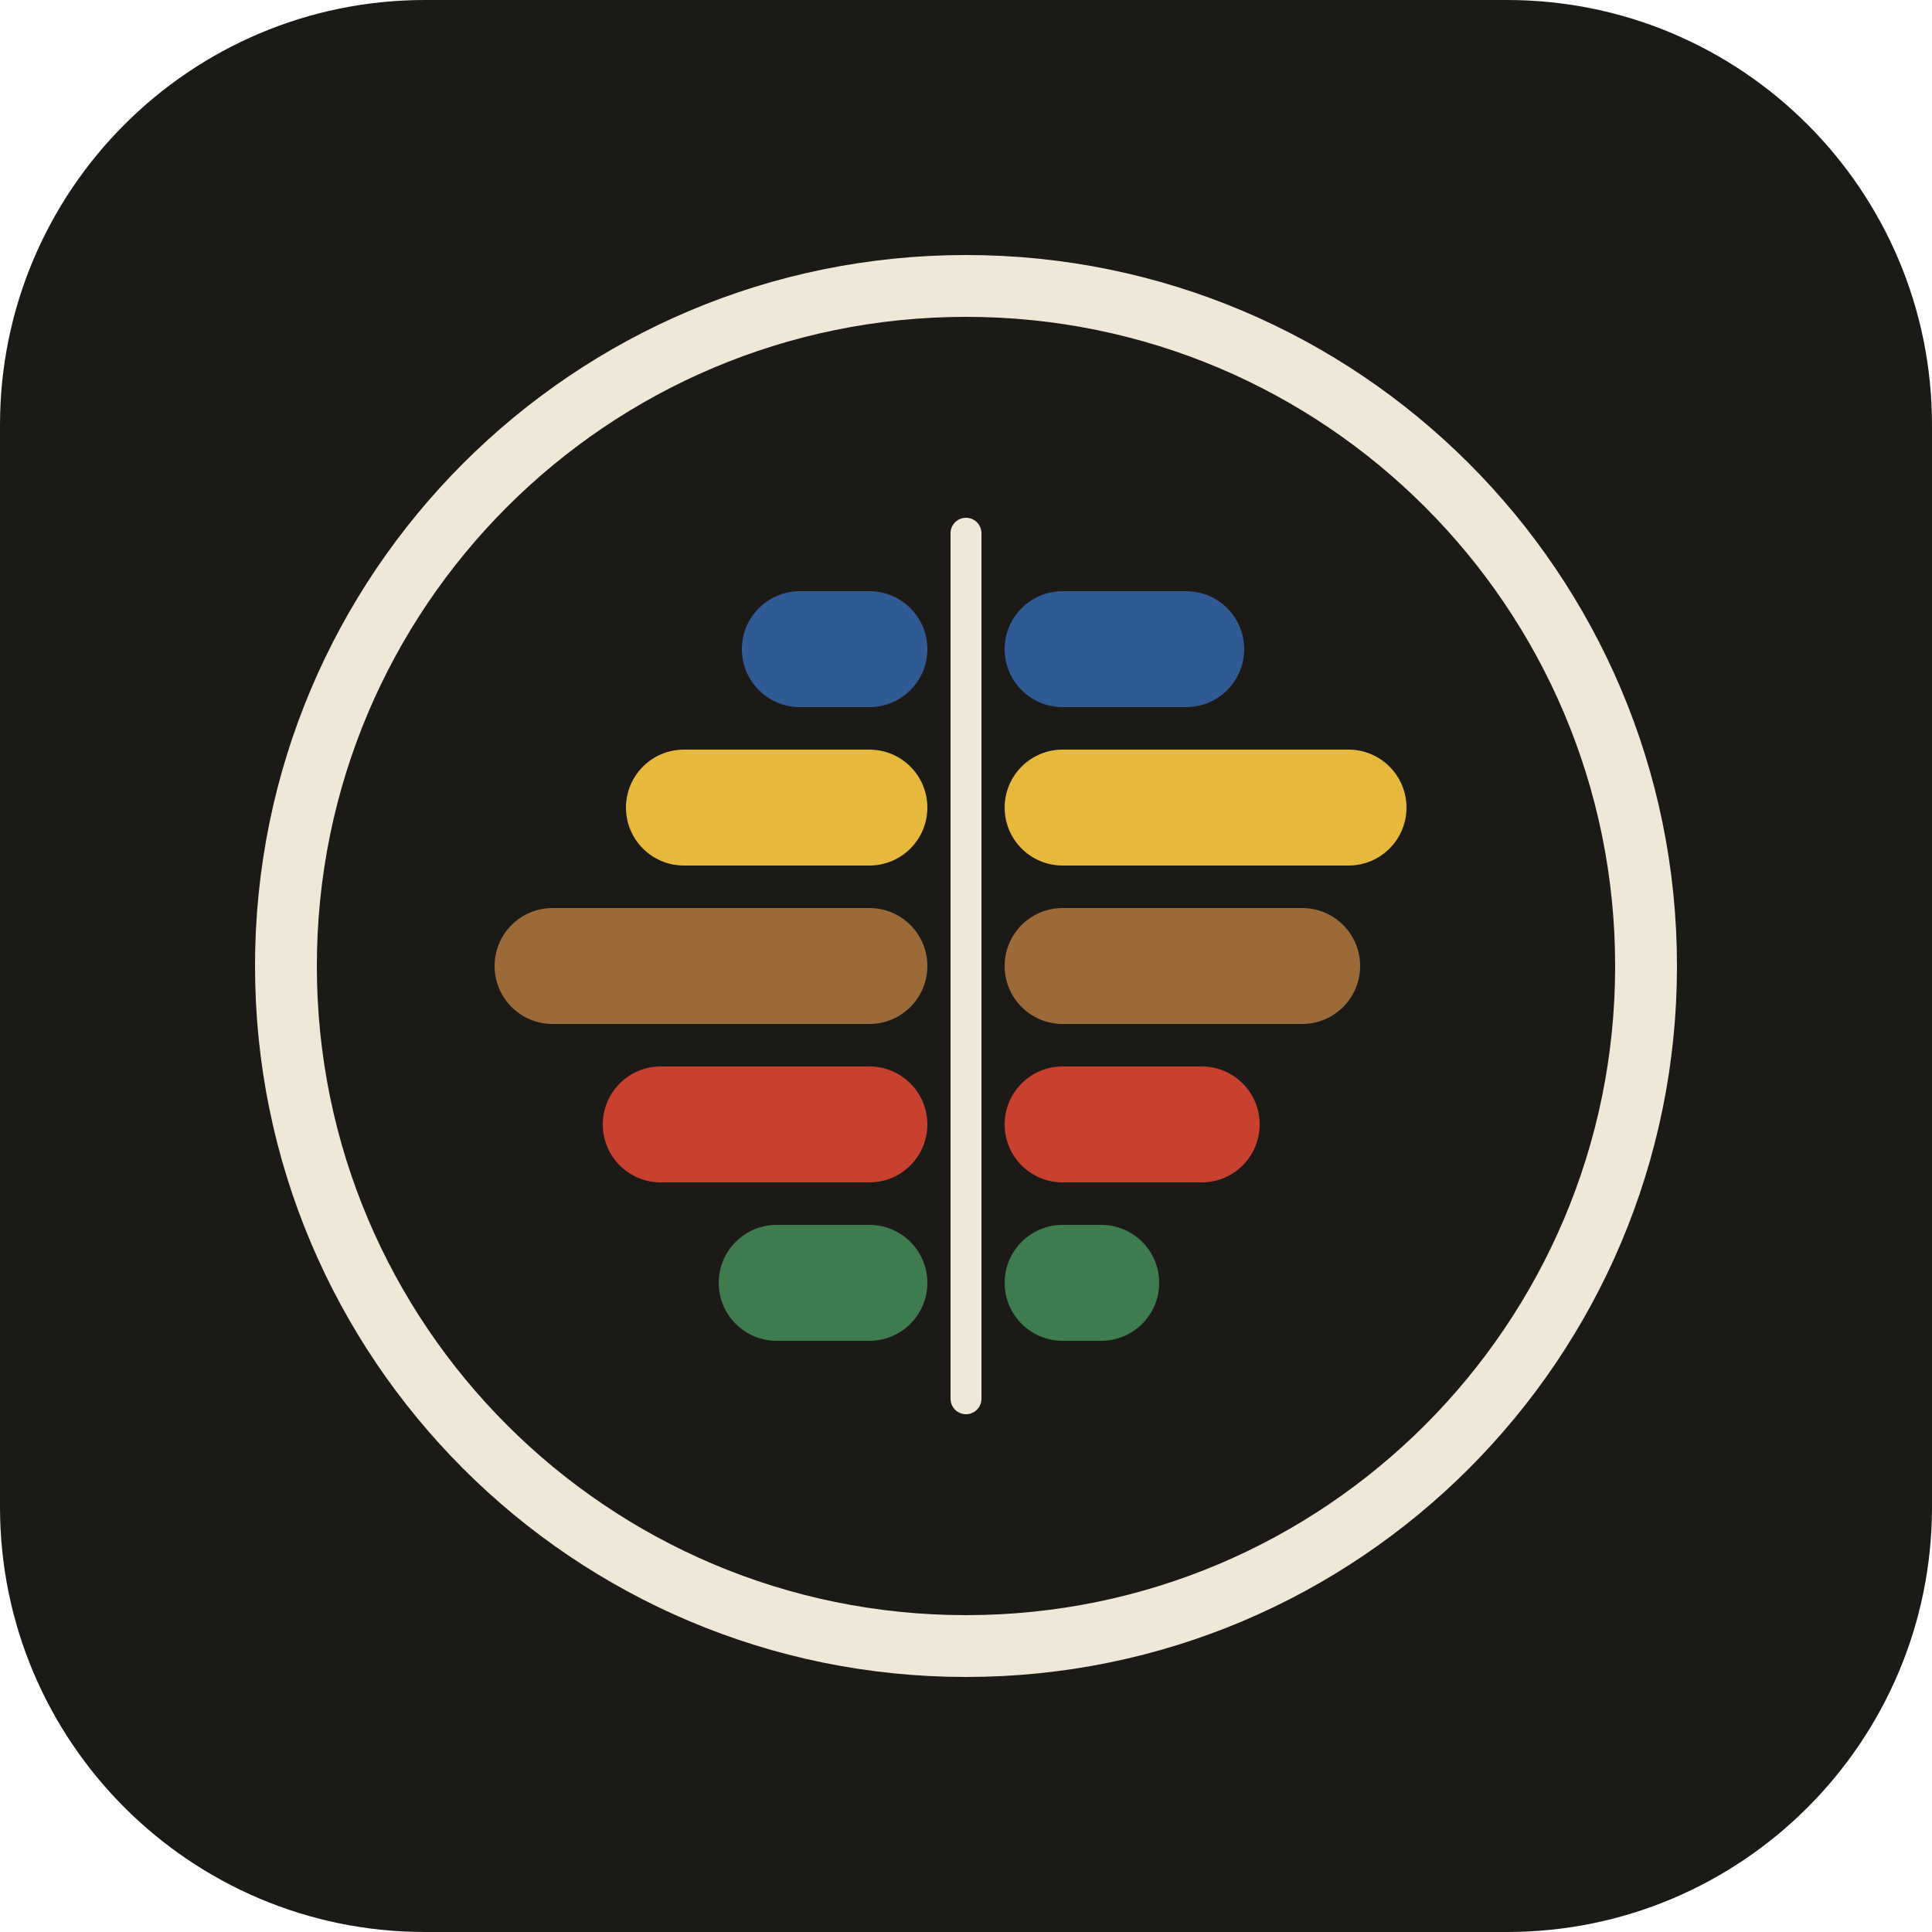
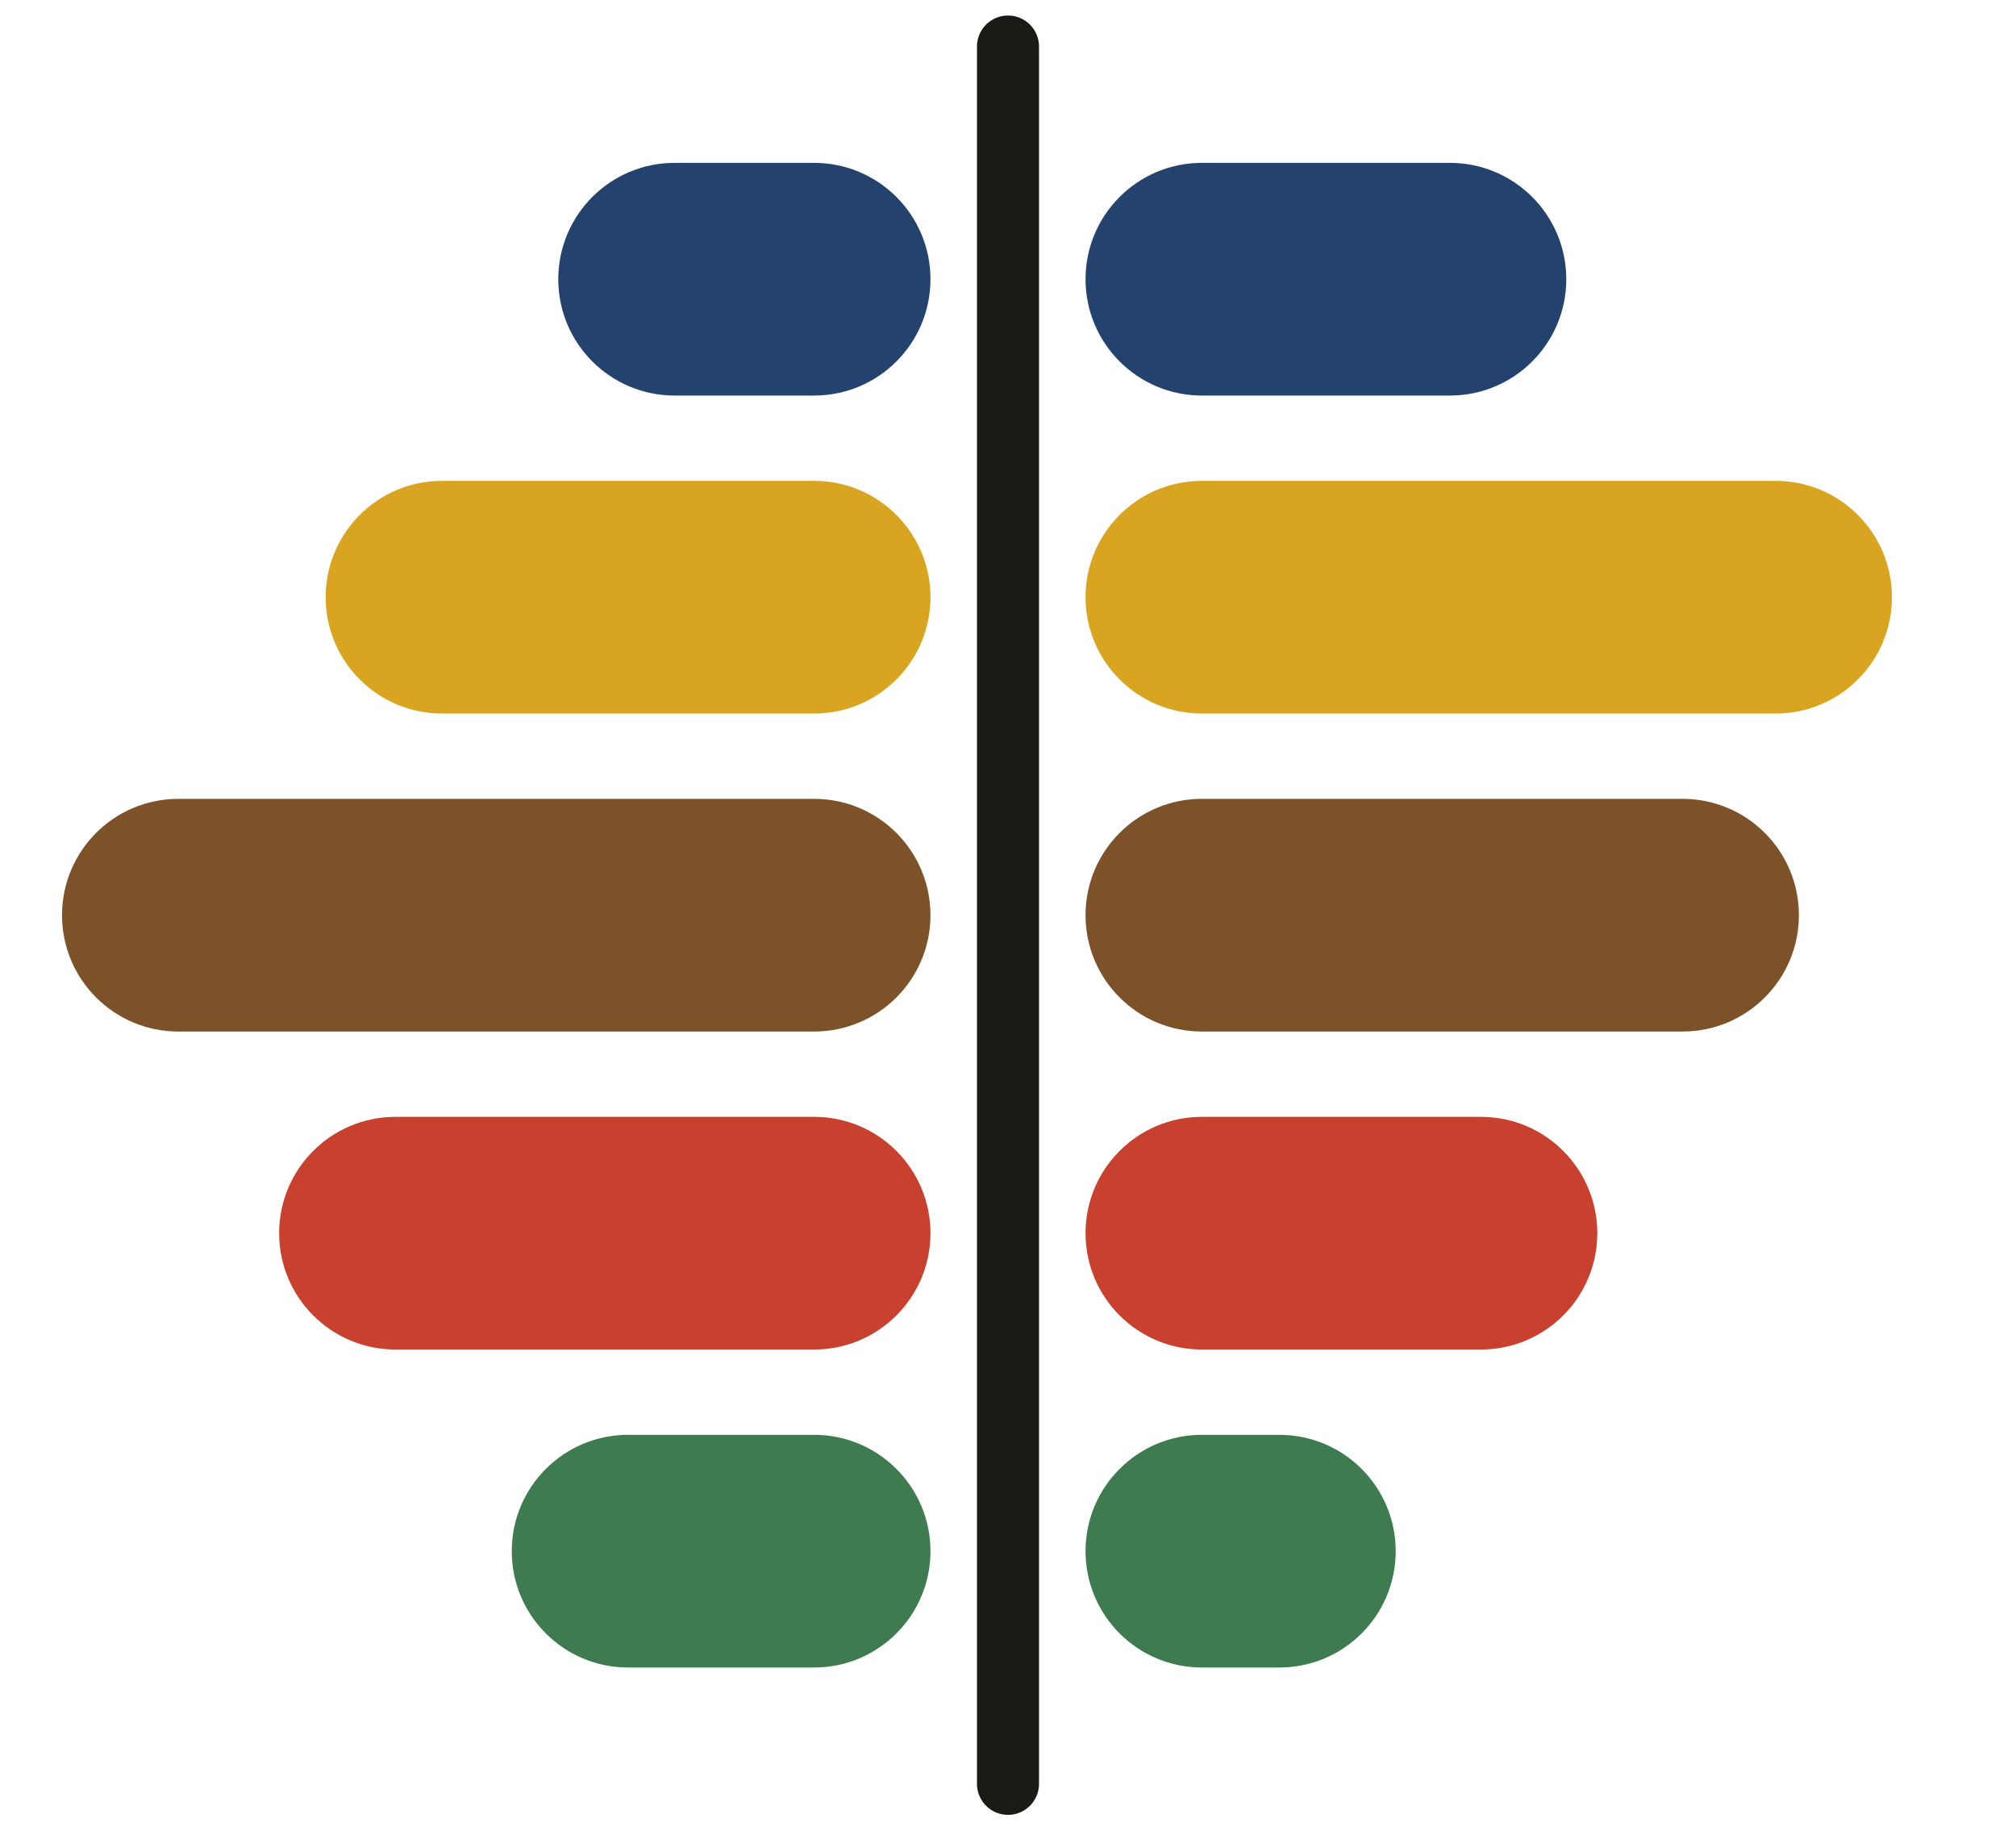
- <svg xmlns="http://www.w3.org/2000/svg" viewBox="0 0 400 400" width="400" height="400">
-   <rect width="400" height="400" rx="88" fill="#1C1A17" />
-   <svg x="40" y="40" width="320" height="320" viewBox="0 0 400 400">
-     <circle cx="200" cy="200" r="176" fill="none" stroke="#EFE8D6" stroke-width="16" />
-     <line x1="200" y1="88" x2="200" y2="312" stroke="#EFE8D6" stroke-width="8" stroke-linecap="round" />
-     <rect x="142" y="103" width="48" height="30" rx="15" fill="#2F5A93" />
-     <rect x="210" y="103" width="62" height="30" rx="15" fill="#2F5A93" />
-     <rect x="112" y="144" width="78" height="30" rx="15" fill="#E6B93C" />
-     <rect x="210" y="144" width="104" height="30" rx="15" fill="#E6B93C" />
-     <rect x="78" y="185" width="112" height="30" rx="15" fill="#9C6A38" />
-     <rect x="210" y="185" width="92" height="30" rx="15" fill="#9C6A38" />
-     <rect x="106" y="226" width="84" height="30" rx="15" fill="#C8402E" />
-     <rect x="210" y="226" width="66" height="30" rx="15" fill="#C8402E" />
-     <rect x="136" y="267" width="54" height="30" rx="15" fill="#3E7B4F" />
-     <rect x="210" y="267" width="40" height="30" rx="15" fill="#3E7B4F" />
-   </svg>
+ <svg xmlns="http://www.w3.org/2000/svg" viewBox="70 82 260 236" width="260" height="236">
+   <line x1="200" y1="88" x2="200" y2="312" stroke="#1C1A17" stroke-width="8" stroke-linecap="round" />
+   <rect x="142" y="103" width="48" height="30" rx="15" fill="#24426E" />
+   <rect x="210" y="103" width="62" height="30" rx="15" fill="#24426E" />
+   <rect x="112" y="144" width="78" height="30" rx="15" fill="#D9A521" />
+   <rect x="210" y="144" width="104" height="30" rx="15" fill="#D9A521" />
+   <rect x="78" y="185" width="112" height="30" rx="15" fill="#7E5228" />
+   <rect x="210" y="185" width="92" height="30" rx="15" fill="#7E5228" />
+   <rect x="106" y="226" width="84" height="30" rx="15" fill="#C8402E" />
+   <rect x="210" y="226" width="66" height="30" rx="15" fill="#C8402E" />
+   <rect x="136" y="267" width="54" height="30" rx="15" fill="#3E7B4F" />
+   <rect x="210" y="267" width="40" height="30" rx="15" fill="#3E7B4F" />
</svg>
